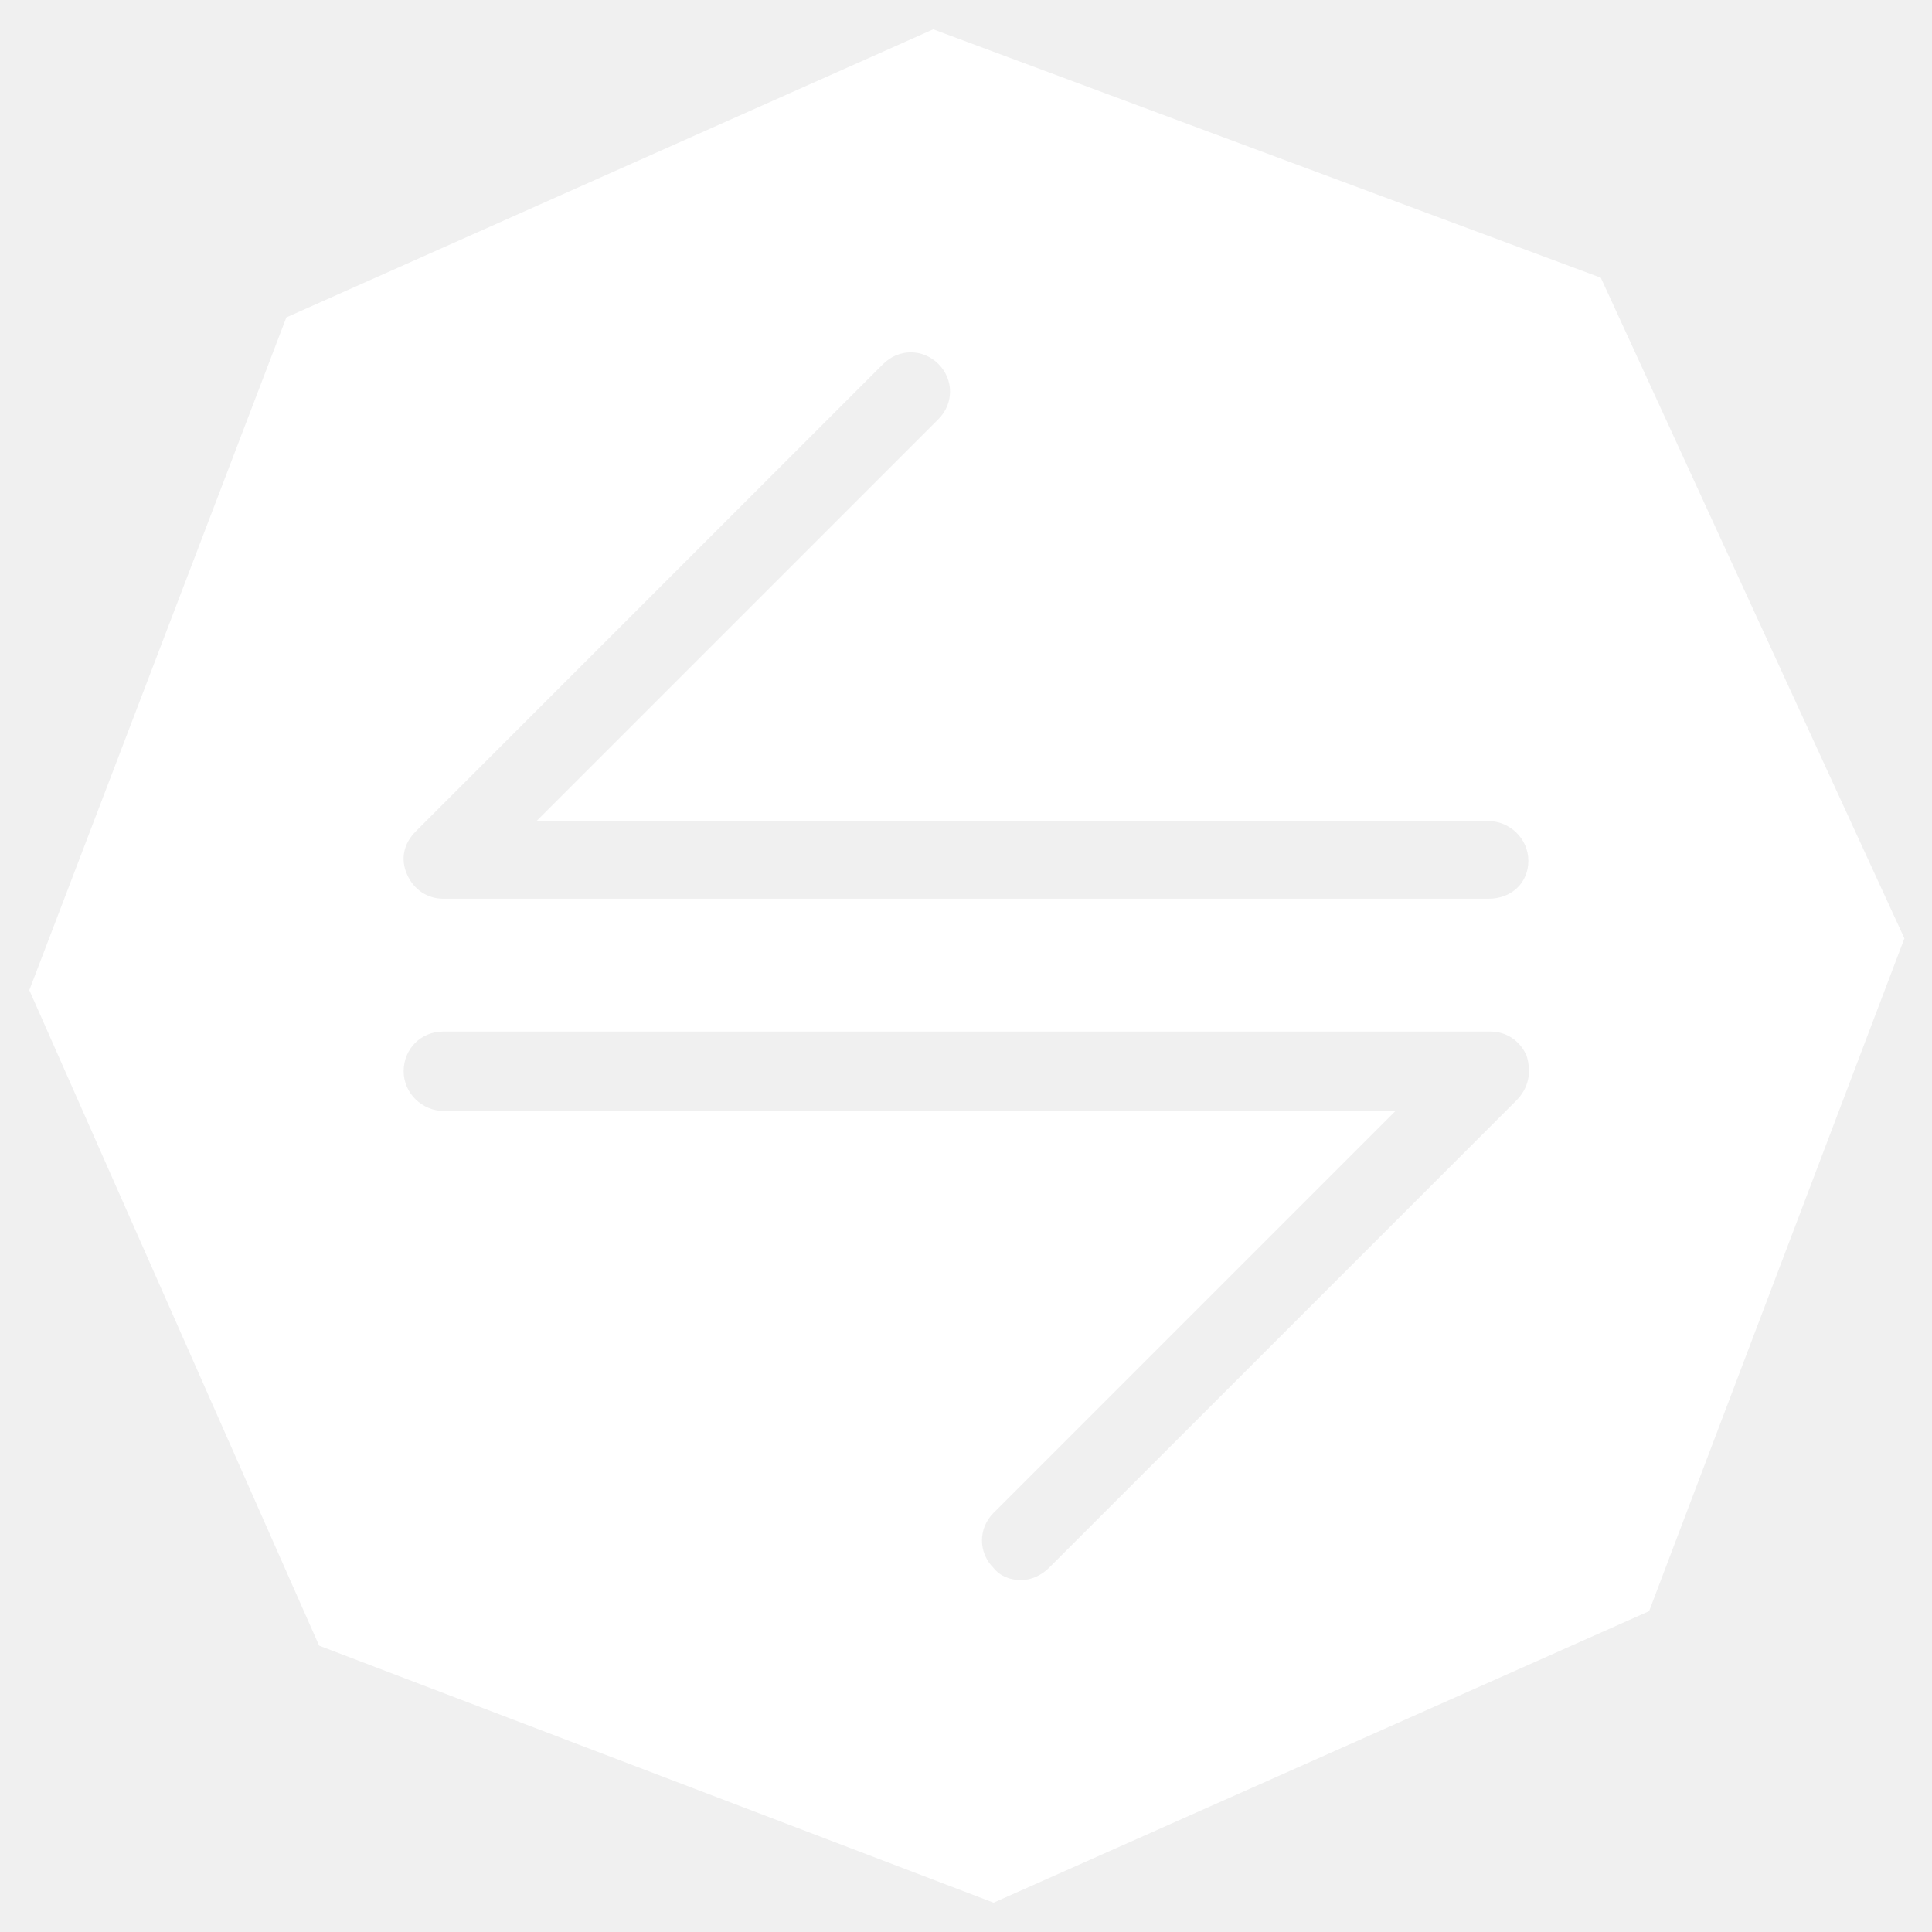
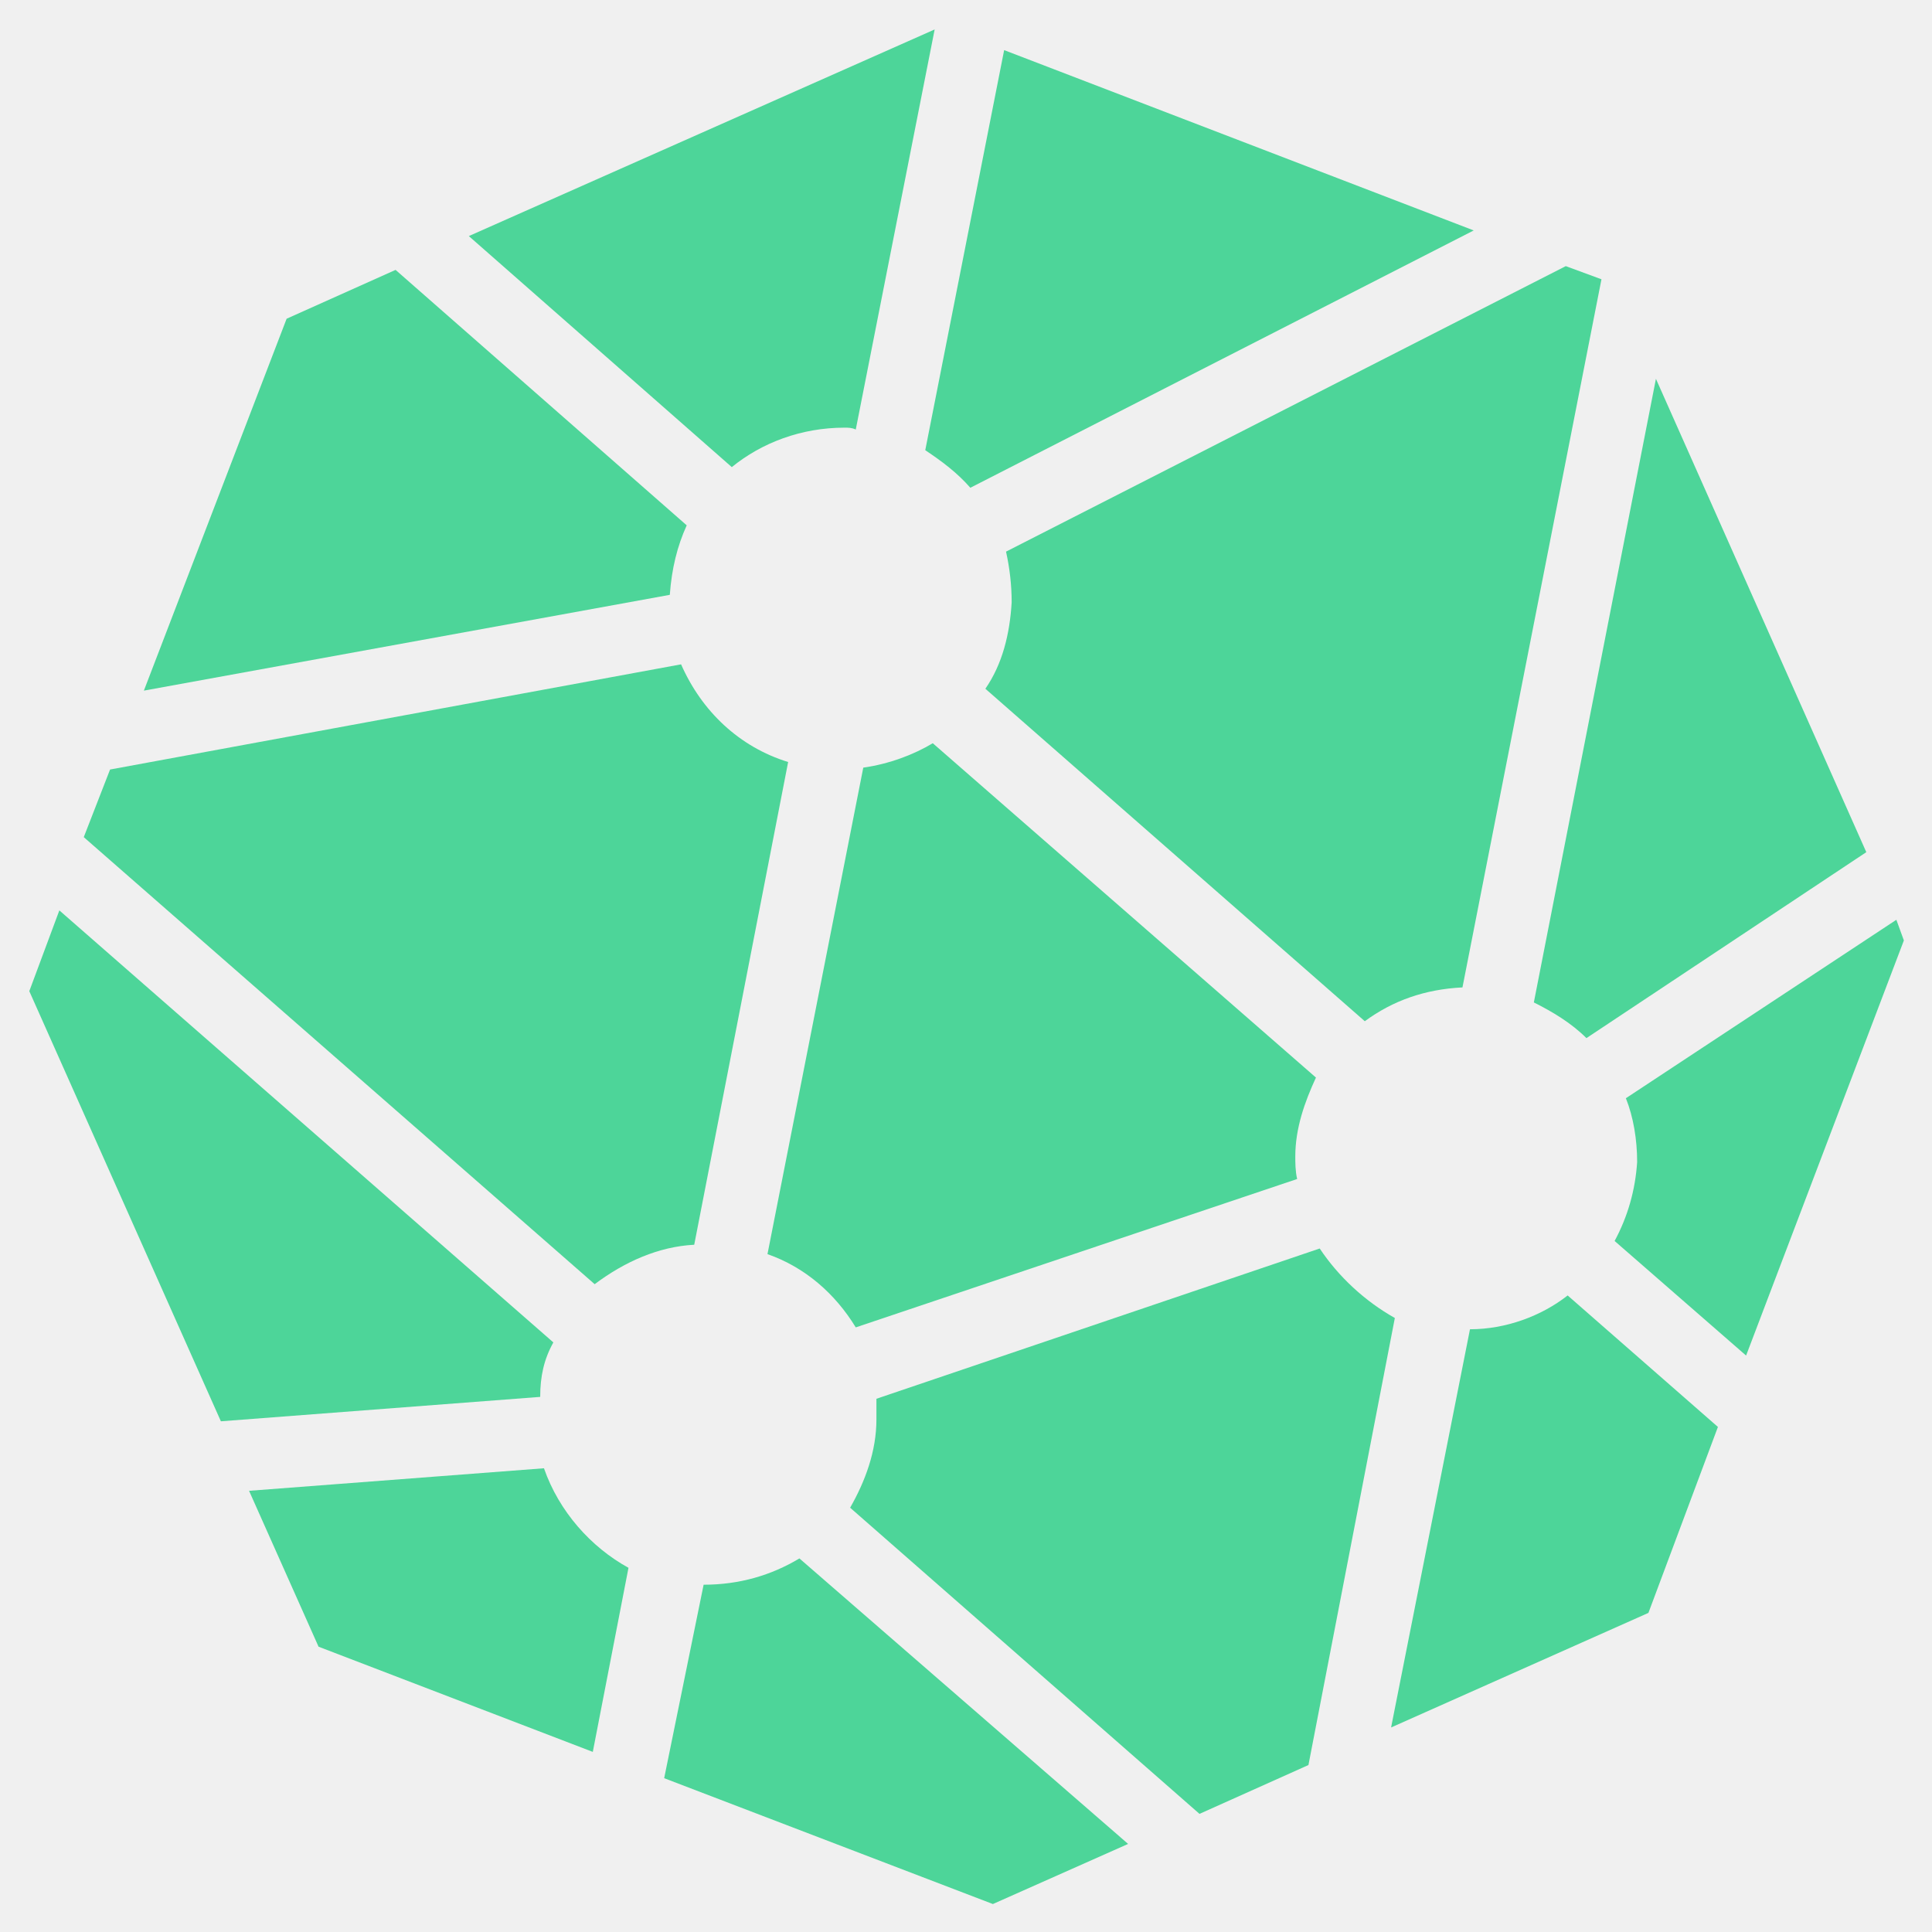
<svg xmlns="http://www.w3.org/2000/svg" version="1.1" id="Capa_1" x="0px" y="0px" viewBox="0 0 112 112" style="enable-background:new 0 0 112 112;" xml:space="preserve">
  <style type="text/css">
- 	.st0{fill-rule:evenodd;clip-rule:evenodd;fill:#FFFFFF;}
+ 	.st0{fill-rule:evenodd;clip-rule:evenodd;fill:#4DD599;}
</style>
-   <path class="st0" d="M92.8,16.1L54.1,1.7L16.6,18.4l-14.9,39l16.8,38l39.1,14.9l38-16.9l14.8-39L92.8,16.1z M87.9,63.8L60.8,90.9  c-0.4,0.4-1,0.7-1.6,0.7s-1.2-0.2-1.6-0.7c-0.9-0.9-0.9-2.3,0-3.2l23.3-23.3H25.7c-1.2,0-2.3-1-2.3-2.3s1-2.3,2.3-2.3h60.7  c0.9,0,1.7,0.5,2.1,1.4C88.8,62.2,88.6,63.1,87.9,63.8z M86.3,52.1H25.7c-0.9,0-1.7-0.5-2.1-1.4s-0.2-1.8,0.5-2.5l27.1-27.1  c0.9-0.9,2.3-0.9,3.2,0c0.9,0.9,0.9,2.3,0,3.2L31.1,47.6h55.2c1.2,0,2.3,1,2.3,2.3S87.6,52.1,86.3,52.1z" />
+   <g>
+     <g transform="matrix(1.088889, 0, 0, 1.088889, -483.4017, -415.5546)">
+       <path class="st0" d="M544.9,430.6l-14.4,9.5c0.4,1,0.6,2.2,0.6,3.4c-0.1,1.5-0.5,2.9-1.2,4.2l7,6.1l8.4-22.1L544.9,430.6z" />
+       <path class="st0" d="M514.2,448.1l-23.6,8c0,0.4,0,0.7,0,1.1c0,1.7-0.6,3.3-1.4,4.7l18.6,16.3l5.8-2.6l4.6-23.8    C516.6,450.9,515.2,449.6,514.2,448.1z" />
+       <path class="st0" d="M472.9,459.8l-15.7,1.2l3.7,8.3l14.6,5.6l1.9-9.8C475.4,464,473.7,462.1,472.9,459.8z" />
+       <path class="st0" d="M497.8,413.7c-0.1,1.7-0.5,3.3-1.4,4.6l20.2,17.7c1.5-1.1,3.2-1.7,5.2-1.8l7.4-37.7l-1.9-0.7L497.5,411    C497.7,411.9,497.8,412.8,497.8,413.7z" />
+       <path class="st0" d="M489.9,422.5l-5.1,25.9c2,0.7,3.6,2.1,4.7,3.9l23.5-7.9c-0.1-0.4-0.1-0.9-0.1-1.2c0-1.5,0.5-2.9,1.1-4.2    l-20.4-17.8C492.6,421.8,491.3,422.3,489.9,422.5z" />
+       <path class="st0" d="M488.9,404.4c0.2,0,0.4,0,0.6,0.1l4.2-21.3l-24.8,11l14,12.3C484.5,405.2,486.6,404.4,488.9,404.4z" />
+       <path class="st0" d="M480.9,447.9l5-25.7c-2.6-0.8-4.6-2.7-5.7-5.2l-30.4,5.6l-1.4,3.6l27.2,23.8C477.2,448.8,479,448,480.9,447.9    z" />
+       <path class="st0" d="M528.4,436.9l14.9-9.9l-11.2-25.2l-6.5,33.2C526.6,435.5,527.6,436.1,528.4,436.9z" />
+       <path class="st0" d="M495.6,407.6l26.8-13.7l-25-9.6l-4.2,21.3C494.1,406.2,494.9,406.8,495.6,407.6z" />
+       <path class="st0" d="M480.5,409.6L465,396l-5.8,2.6l-7.6,19.8l28-5.1C479.7,411.9,480,410.7,480.5,409.6z" />
+       <path class="st0" d="M473.4,453.1l-26.3-23l-1.6,4.3l10.2,22.9l17-1.3C472.7,454.9,472.9,454,473.4,453.1z" />
+       <path class="st0" d="M481.4,466C481.3,466,481.3,466,481.4,466l-2.1,10.3l17.5,6.7l7.2-3.2l-17.5-15.2    C485,465.5,483.3,466,481.4,466z" />
+       <path class="st0" d="M522.2,452.4l-4.2,21.2l13.7-6.1l3.7-9.9l-8-7C526,451.7,524.1,452.4,522.2,452.4z" />
+     </g>
+   </g>
</svg>
